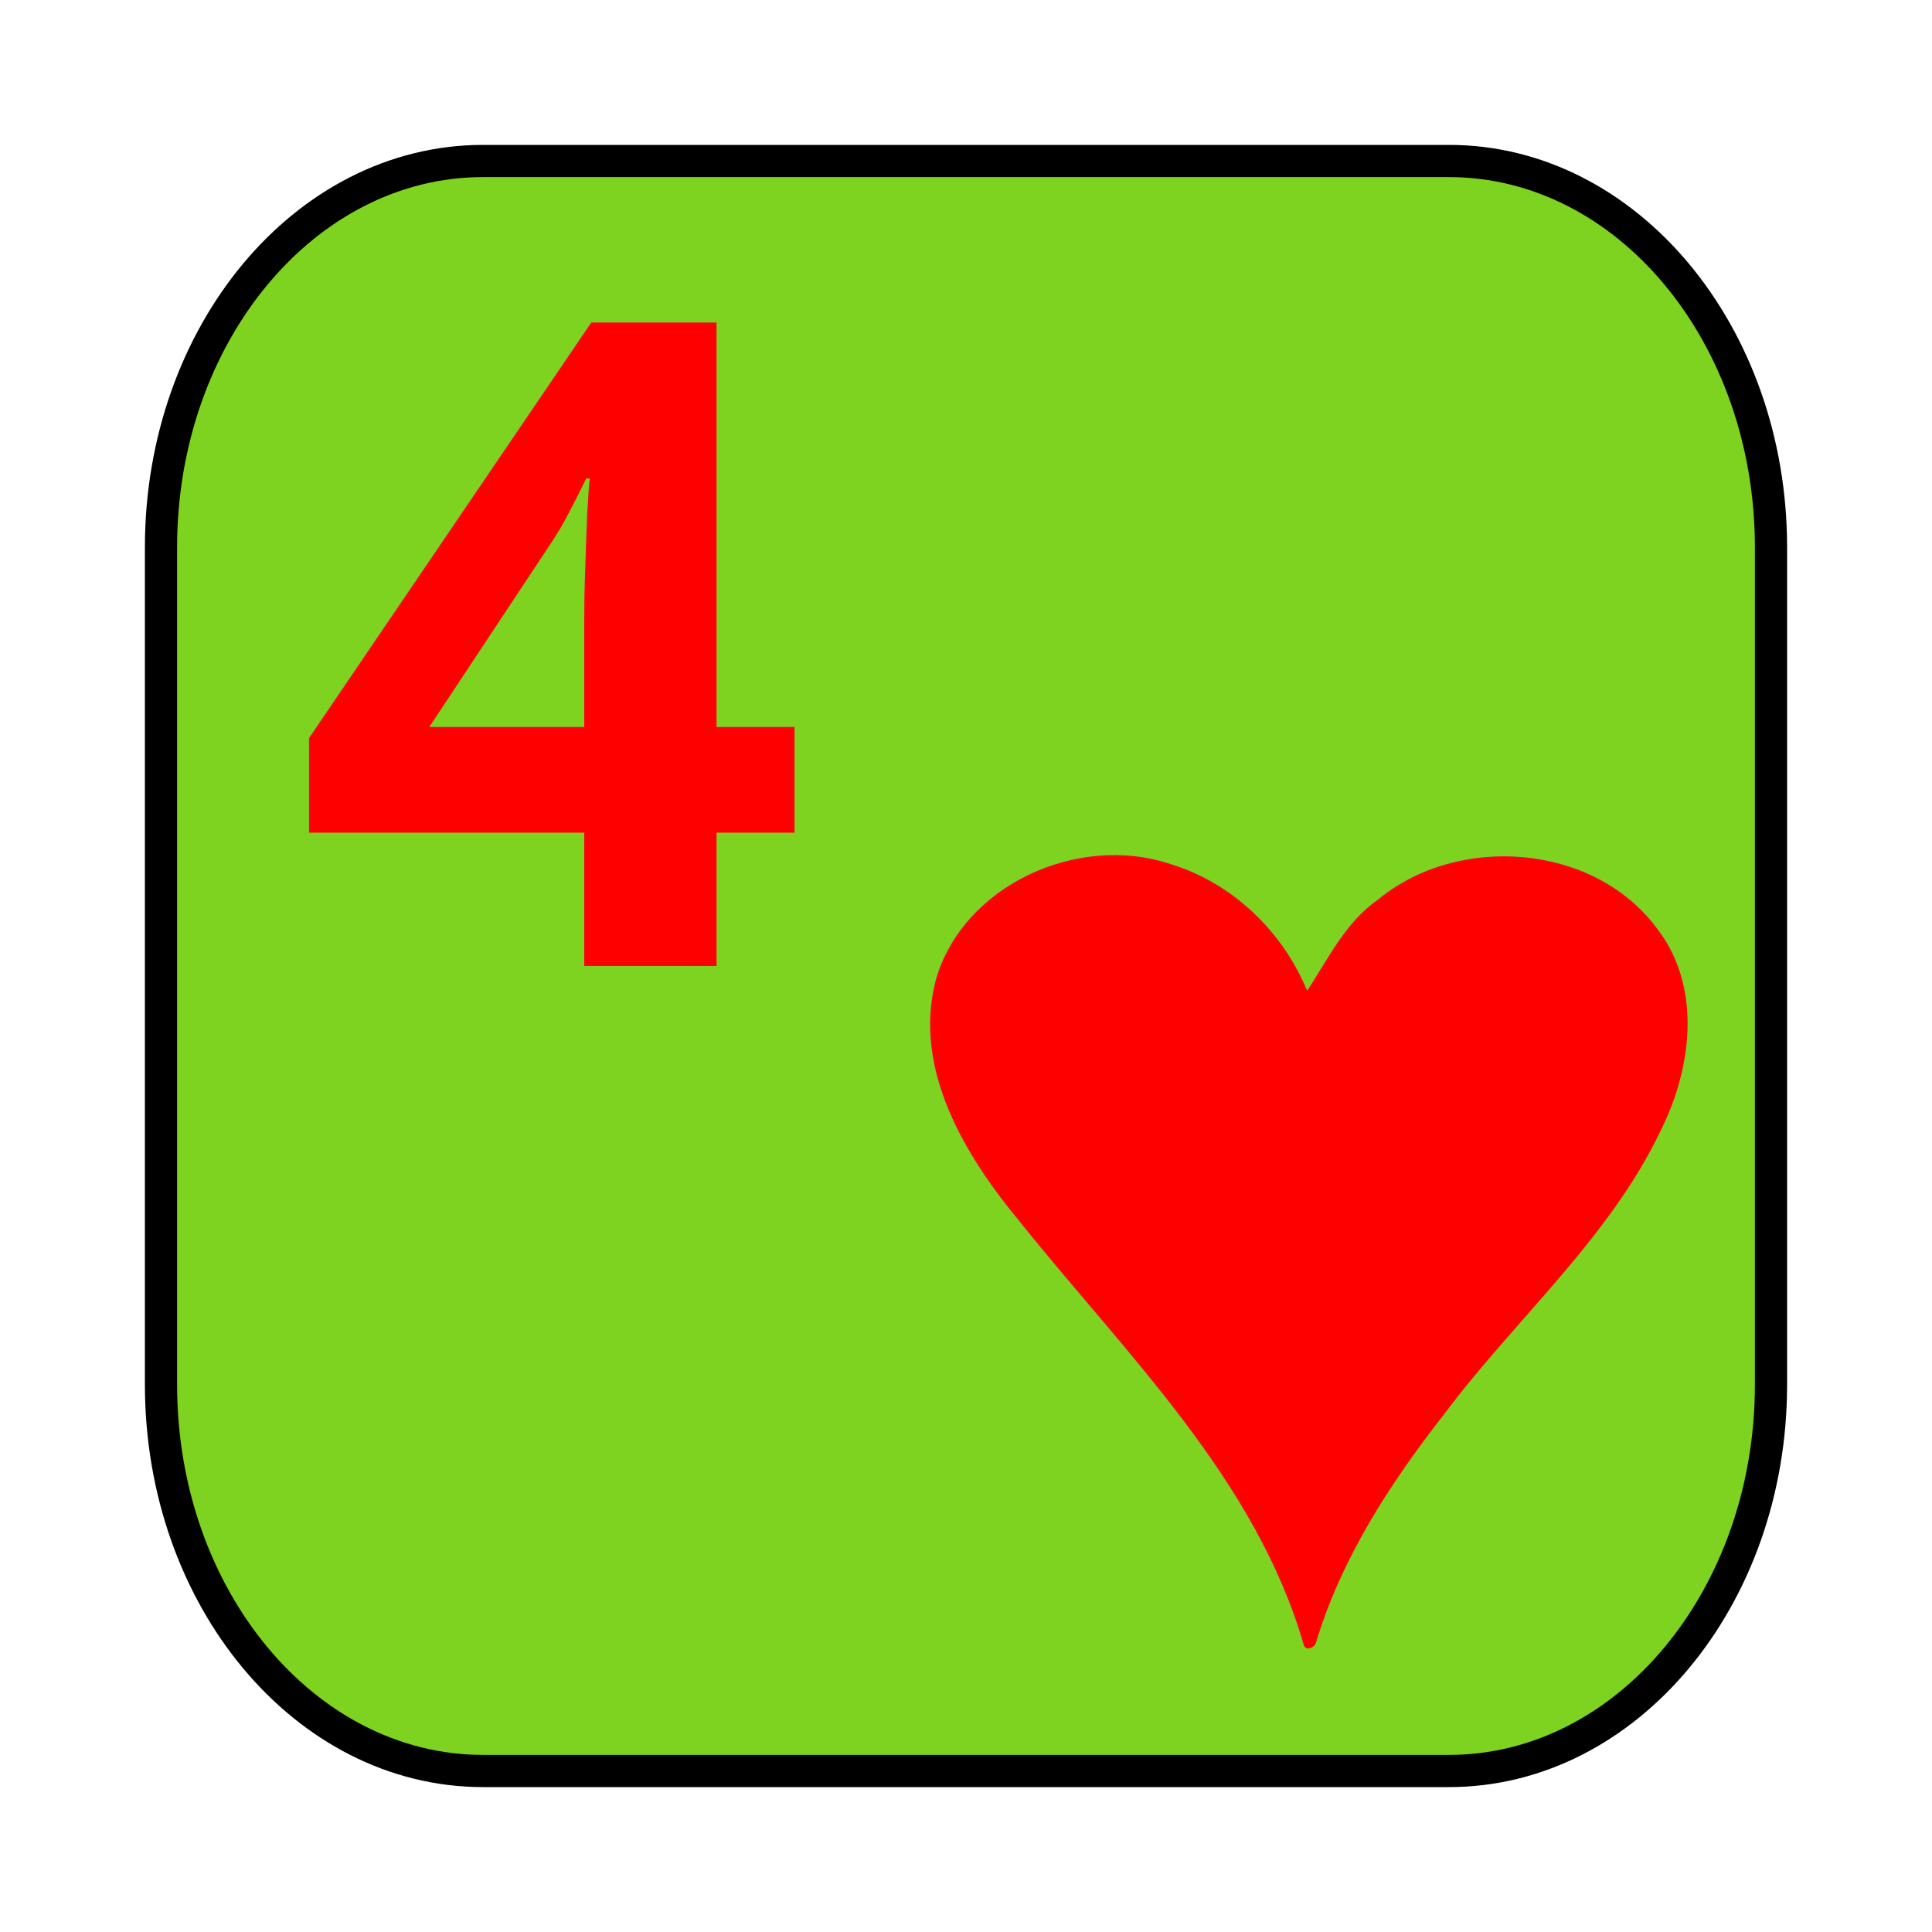
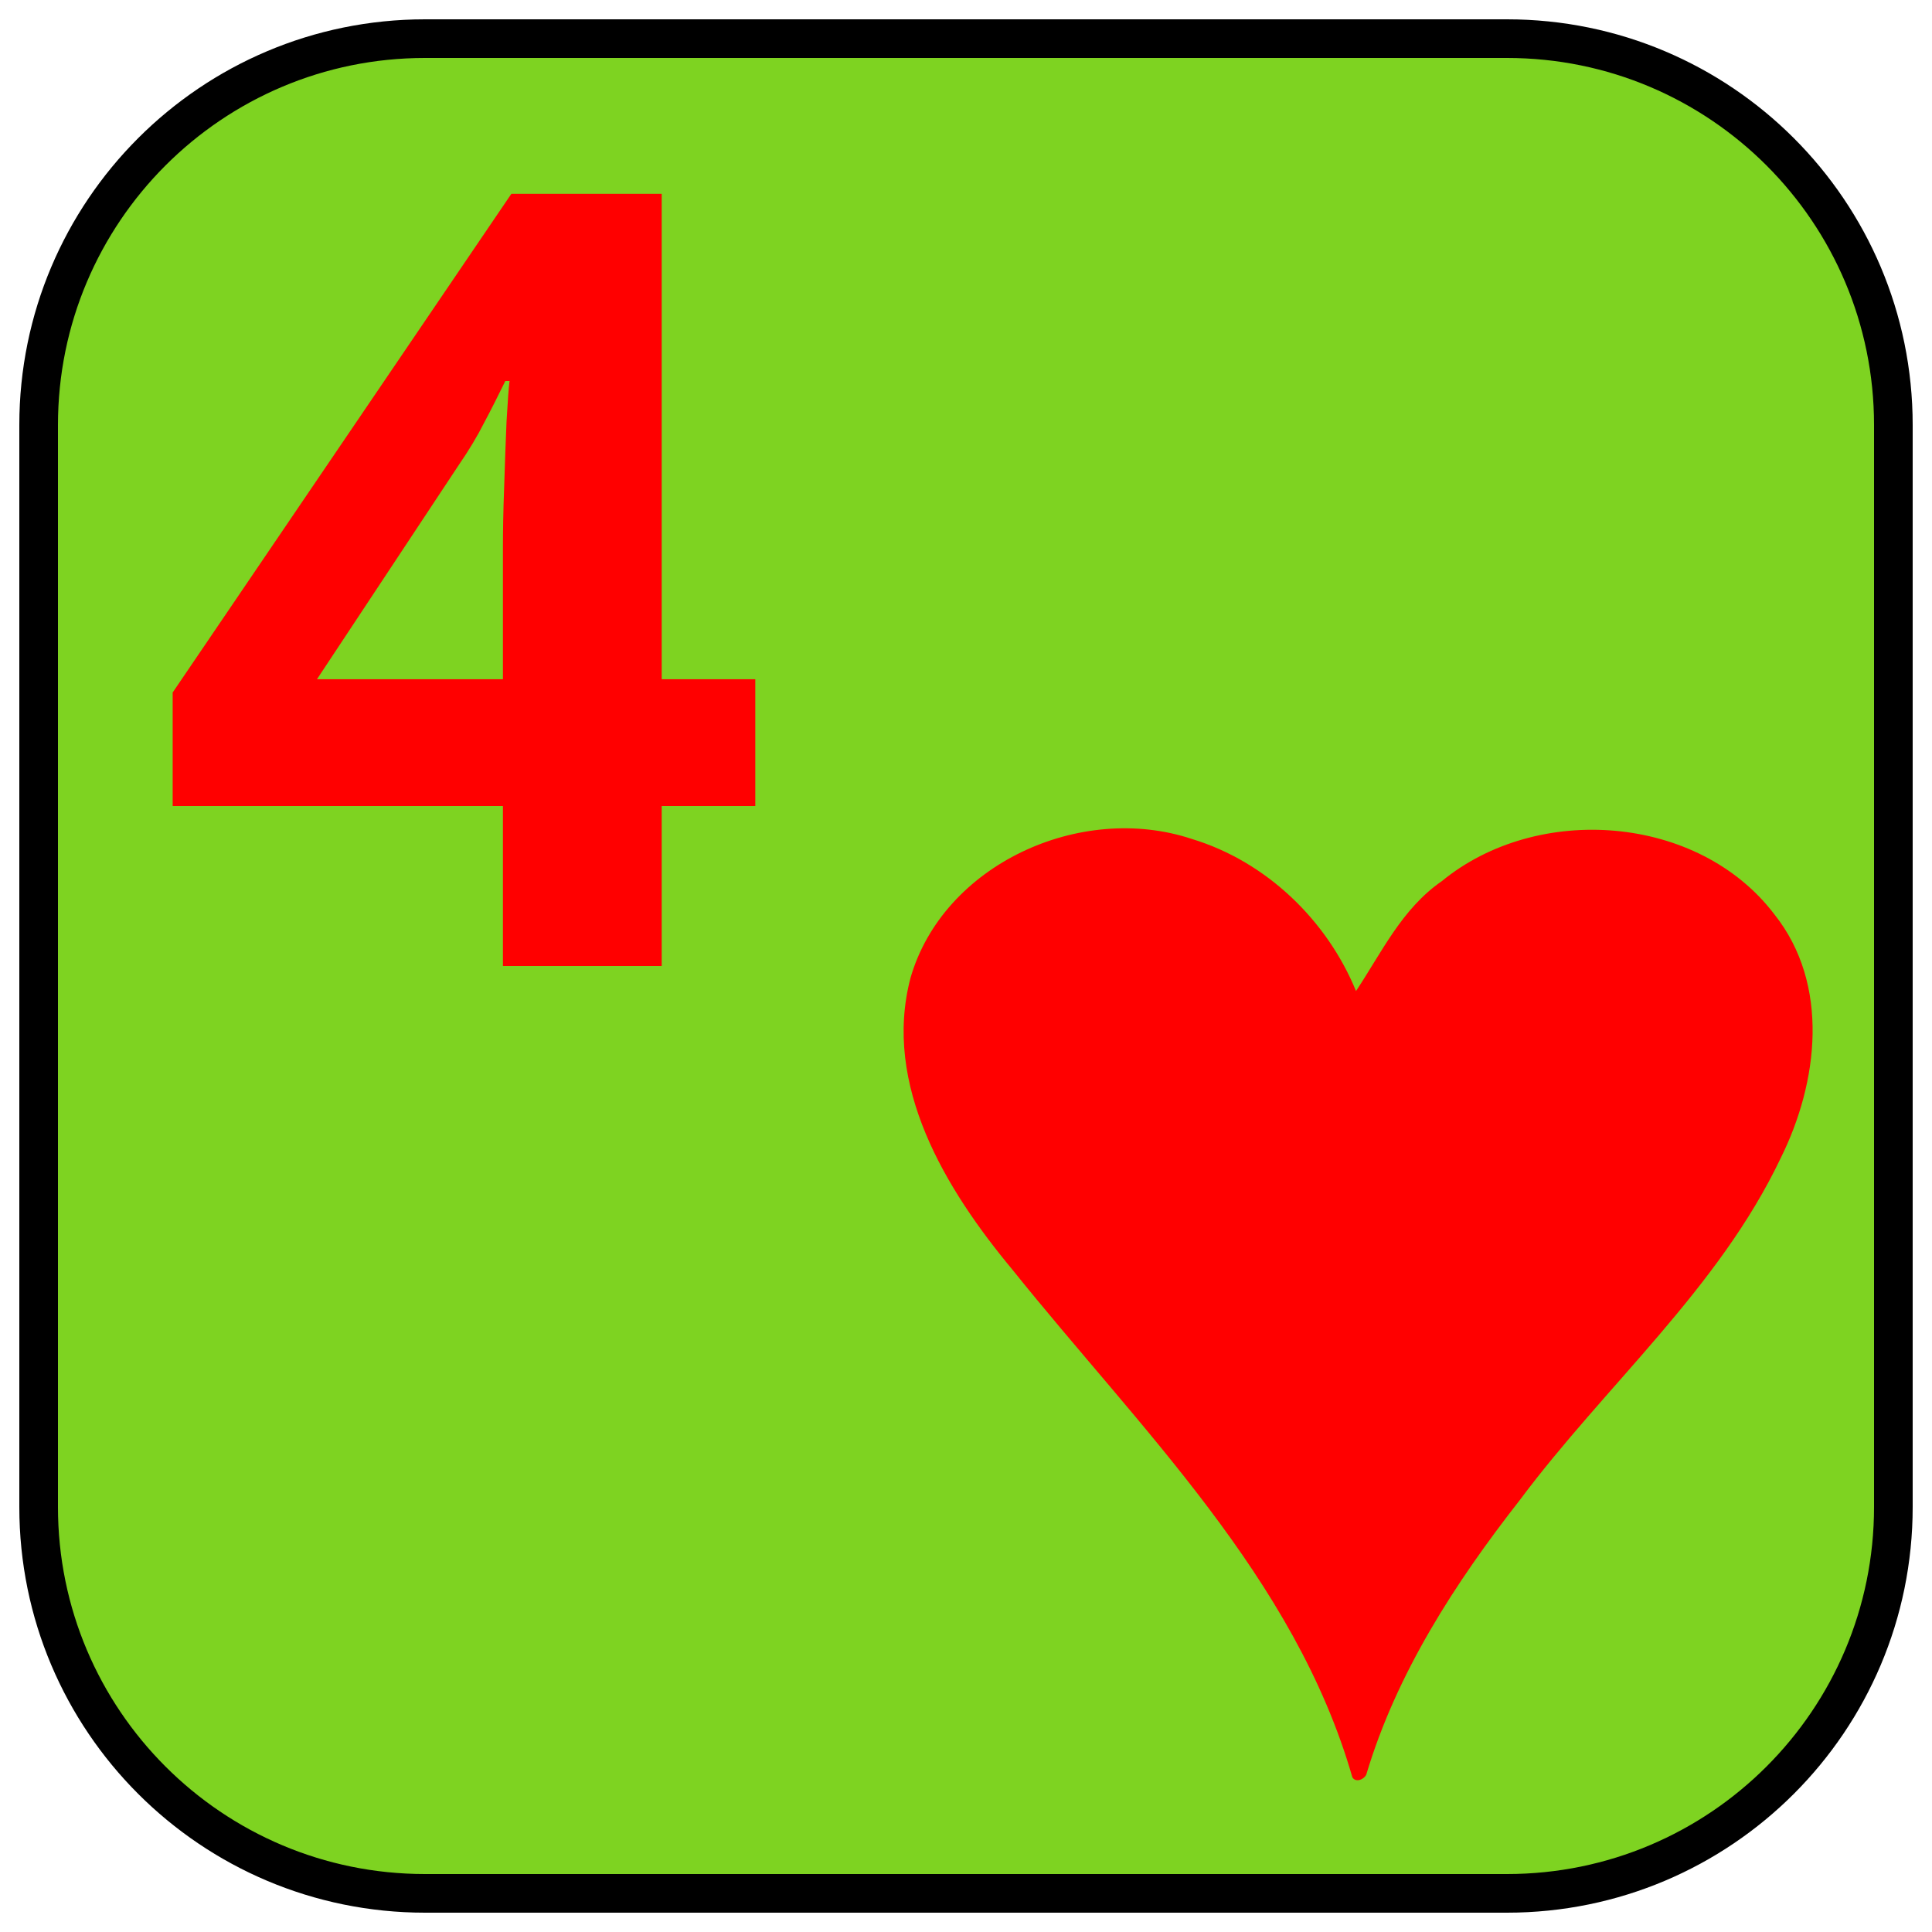
- <svg xmlns="http://www.w3.org/2000/svg" width="60" height="60">
+ <svg xmlns="http://www.w3.org/2000/svg" xmlns:xlink="http://www.w3.org/1999/xlink" width="50" height="50">
+   <defs>
+     <g id="border">
+       <rect x="1" y="1" height="48" width="48" rx="10" ry="10" style="fill:#7ed321;fill-opacity:1;stroke:#000000;stroke-width:1;stroke-linejoin:round;stroke-miterlimit:4;stroke-opacity:1;stroke-dasharray:none" />
+     </g>
+     <g id="heart" transform="scale(0.9)">
+       <path style="fill:#ff0000;fill-opacity:1" d="m 0,0 c -1.65,-5.745 -6.119,-10.039 -9.781,-14.607 -1.919,-2.309 -3.736,-5.298 -2.926,-8.383 0.935,-3.251 4.88,-5.066 8.095,-3.995 2.147,0.652 3.887,2.346 4.716,4.372 0.74,-1.114 1.322,-2.37 2.467,-3.16 2.753,-2.26 7.382,-1.917 9.563,0.954 1.606,2.018 1.263,4.835 0.184,7.005 -1.785,3.758 -5.042,6.537 -7.507,9.842 -1.866,2.386 -3.543,4.982 -4.411,7.887 -0.06,0.138 -0.296,0.245 -0.399,0.085 z" />
+     </g>
+   </defs>
  <g id="4h">
-     <rect y="5" x="5" height="50" width="50" rx="10" ry="12" style="fill:#7ed321;fill-opacity:1;stroke:#000000;stroke-width:1;stroke-linejoin:round;stroke-miterlimit:4;stroke-opacity:1;stroke-dasharray:none" />
-     <text transform="translate(-5.5,0.0)" y="30" x="14.63" style="font-size:28px;font-style:normal;font-variant:normal;font-weight:bold;font-stretch:normal;text-align:start;line-height:125%;letter-spacing:0px;word-spacing:0px;writing-mode:lr-tb;text-anchor:start;fill:#ff0000;fill-opacity:1;stroke:none;font-family:Verdana;-inkscape-font-specification:Verdana Bold">
+     <use xlink:href="#border" />
+     <text x="4" y="25" style="font-size:28px;font-style:normal;font-variant:normal;font-weight:bold;font-stretch:normal;text-align:start;line-height:125%;letter-spacing:0px;word-spacing:0px;writing-mode:lr-tb;text-anchor:start;fill:#ff0000;fill-opacity:1;stroke:none;font-family:Verdana;-inkscape-font-specification:Verdana Bold">
      <tspan>4</tspan>
    </text>
-     <path transform="scale(0.9) translate(20.0,-4.0)" d="m 25.0,60.8 c -1.65,-5.745 -6.119,-10.039 -9.781,-14.607 -1.919,-2.309 -3.736,-5.298 -2.926,-8.383 0.935,-3.251 4.88,-5.066 8.095,-3.995 2.147,0.652 3.887,2.346 4.716,4.372 0.74,-1.114 1.322,-2.37 2.467,-3.16 2.753,-2.26 7.382,-1.917 9.563,0.954 1.606,2.018 1.263,4.835 0.184,7.005 -1.785,3.758 -5.042,6.537 -7.507,9.842 -1.866,2.386 -3.543,4.982 -4.411,7.887 -0.06,0.138 -0.296,0.245 -0.399,0.085 z" style="fill:#ff0000;fill-opacity:1" />
+     <use x="35" y="46" xlink:href="#heart" />
  </g>
</svg>
